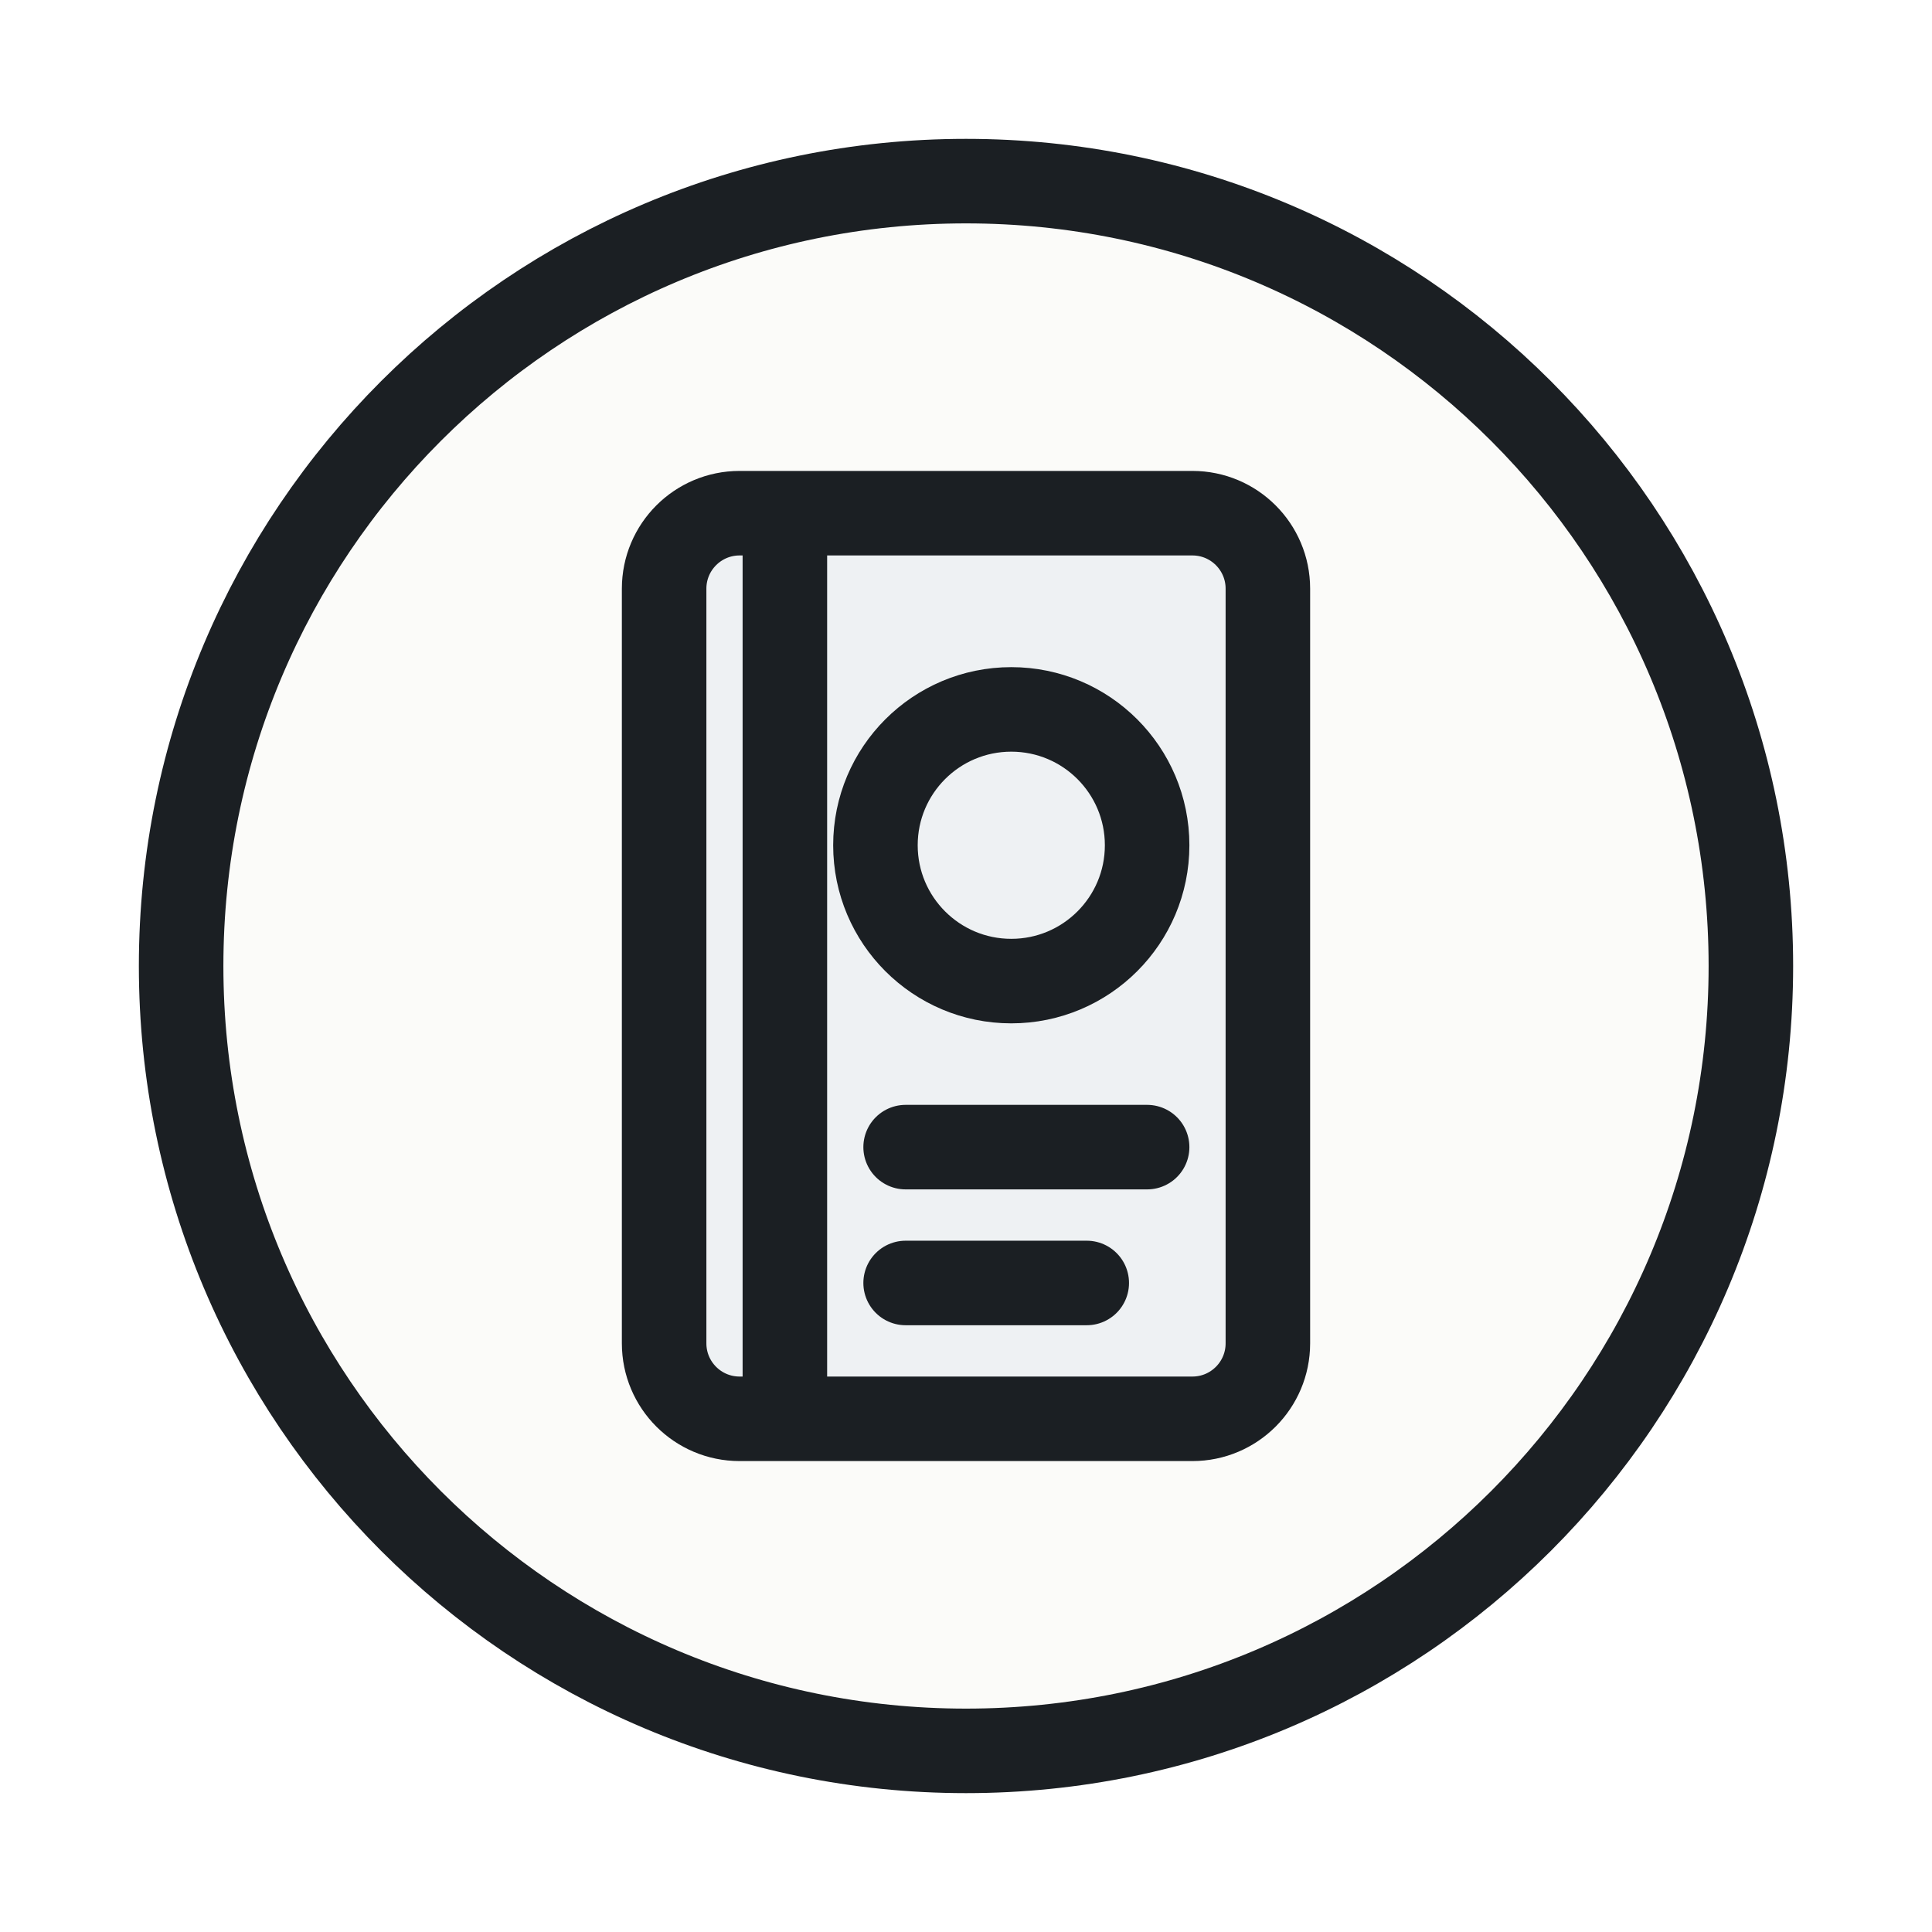
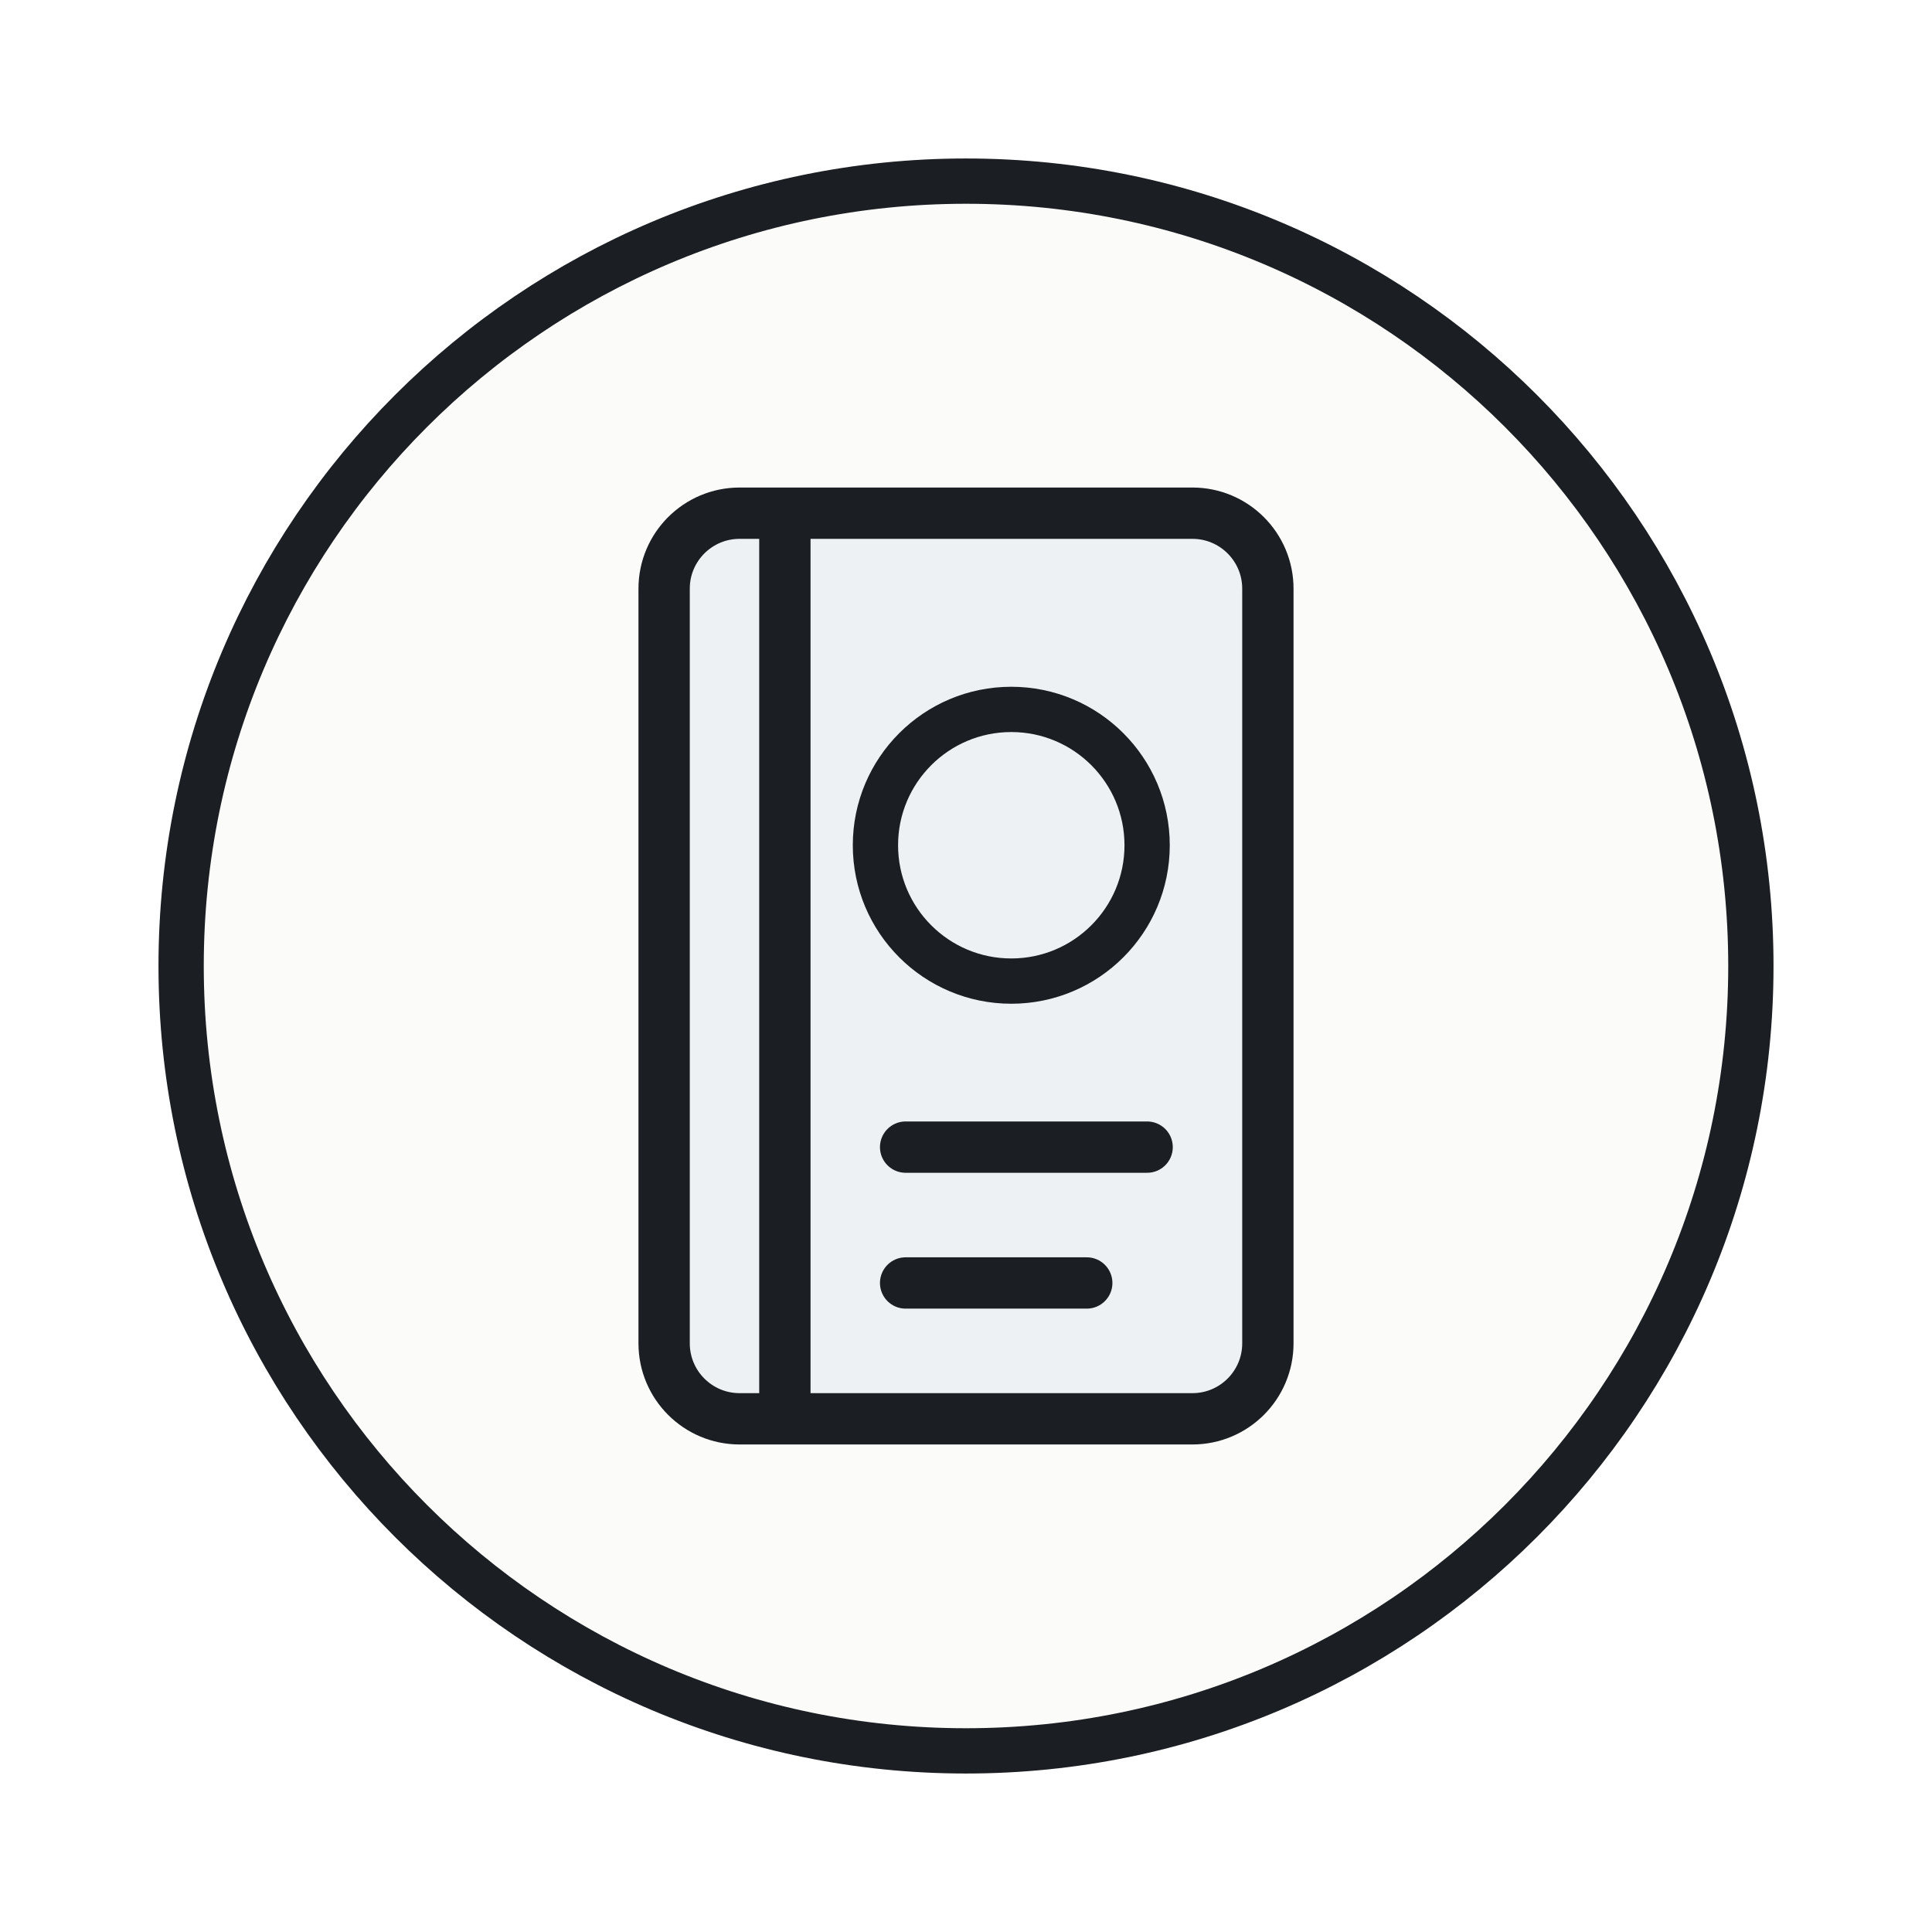
<svg xmlns="http://www.w3.org/2000/svg" width="64" height="64" viewBox="0 0 64 64" fill="none">
-   <circle cx="32" cy="32" r="26" fill="#FBFBF9" stroke="#1B1F23" stroke-width="2.8" />
-   <rect x="22" y="17" width="20" height="30" rx="2.5" fill="#EEF1F3" stroke="#1B1F23" stroke-width="2.8" />
-   <path d="M26 17V47" stroke="#1B1F23" stroke-width="2.8" />
-   <circle cx="33.5" cy="28" r="4.5" stroke="#1B1F23" stroke-width="2.8" />
-   <path d="M30 38H38" stroke="#1B1F23" stroke-width="2.8" stroke-linecap="round" />
-   <path d="M30 42.5H36" stroke="#1B1F23" stroke-width="2.8" stroke-linecap="round" />
+   <circle cx="32" cy="32" r="26" fill="#FBFBF9" stroke="#1B1F23" stroke-width="1.5" />
+   <rect x="22" y="17" width="20" height="30" rx="2.5" fill="#EEF1F3" stroke="#1B1F23" stroke-width="1.7" />
+   <path d="M26 17V47" stroke="#1B1F23" stroke-width="1.7" />
+   <circle cx="33.5" cy="28" r="4.5" stroke="#1B1F23" stroke-width="1.5" />
+   <path d="M30 38H38" stroke="#1B1F23" stroke-width="1.7" stroke-linecap="round" />
+   <path d="M30 42.5H36" stroke="#1B1F23" stroke-width="1.7" stroke-linecap="round" />
</svg>
